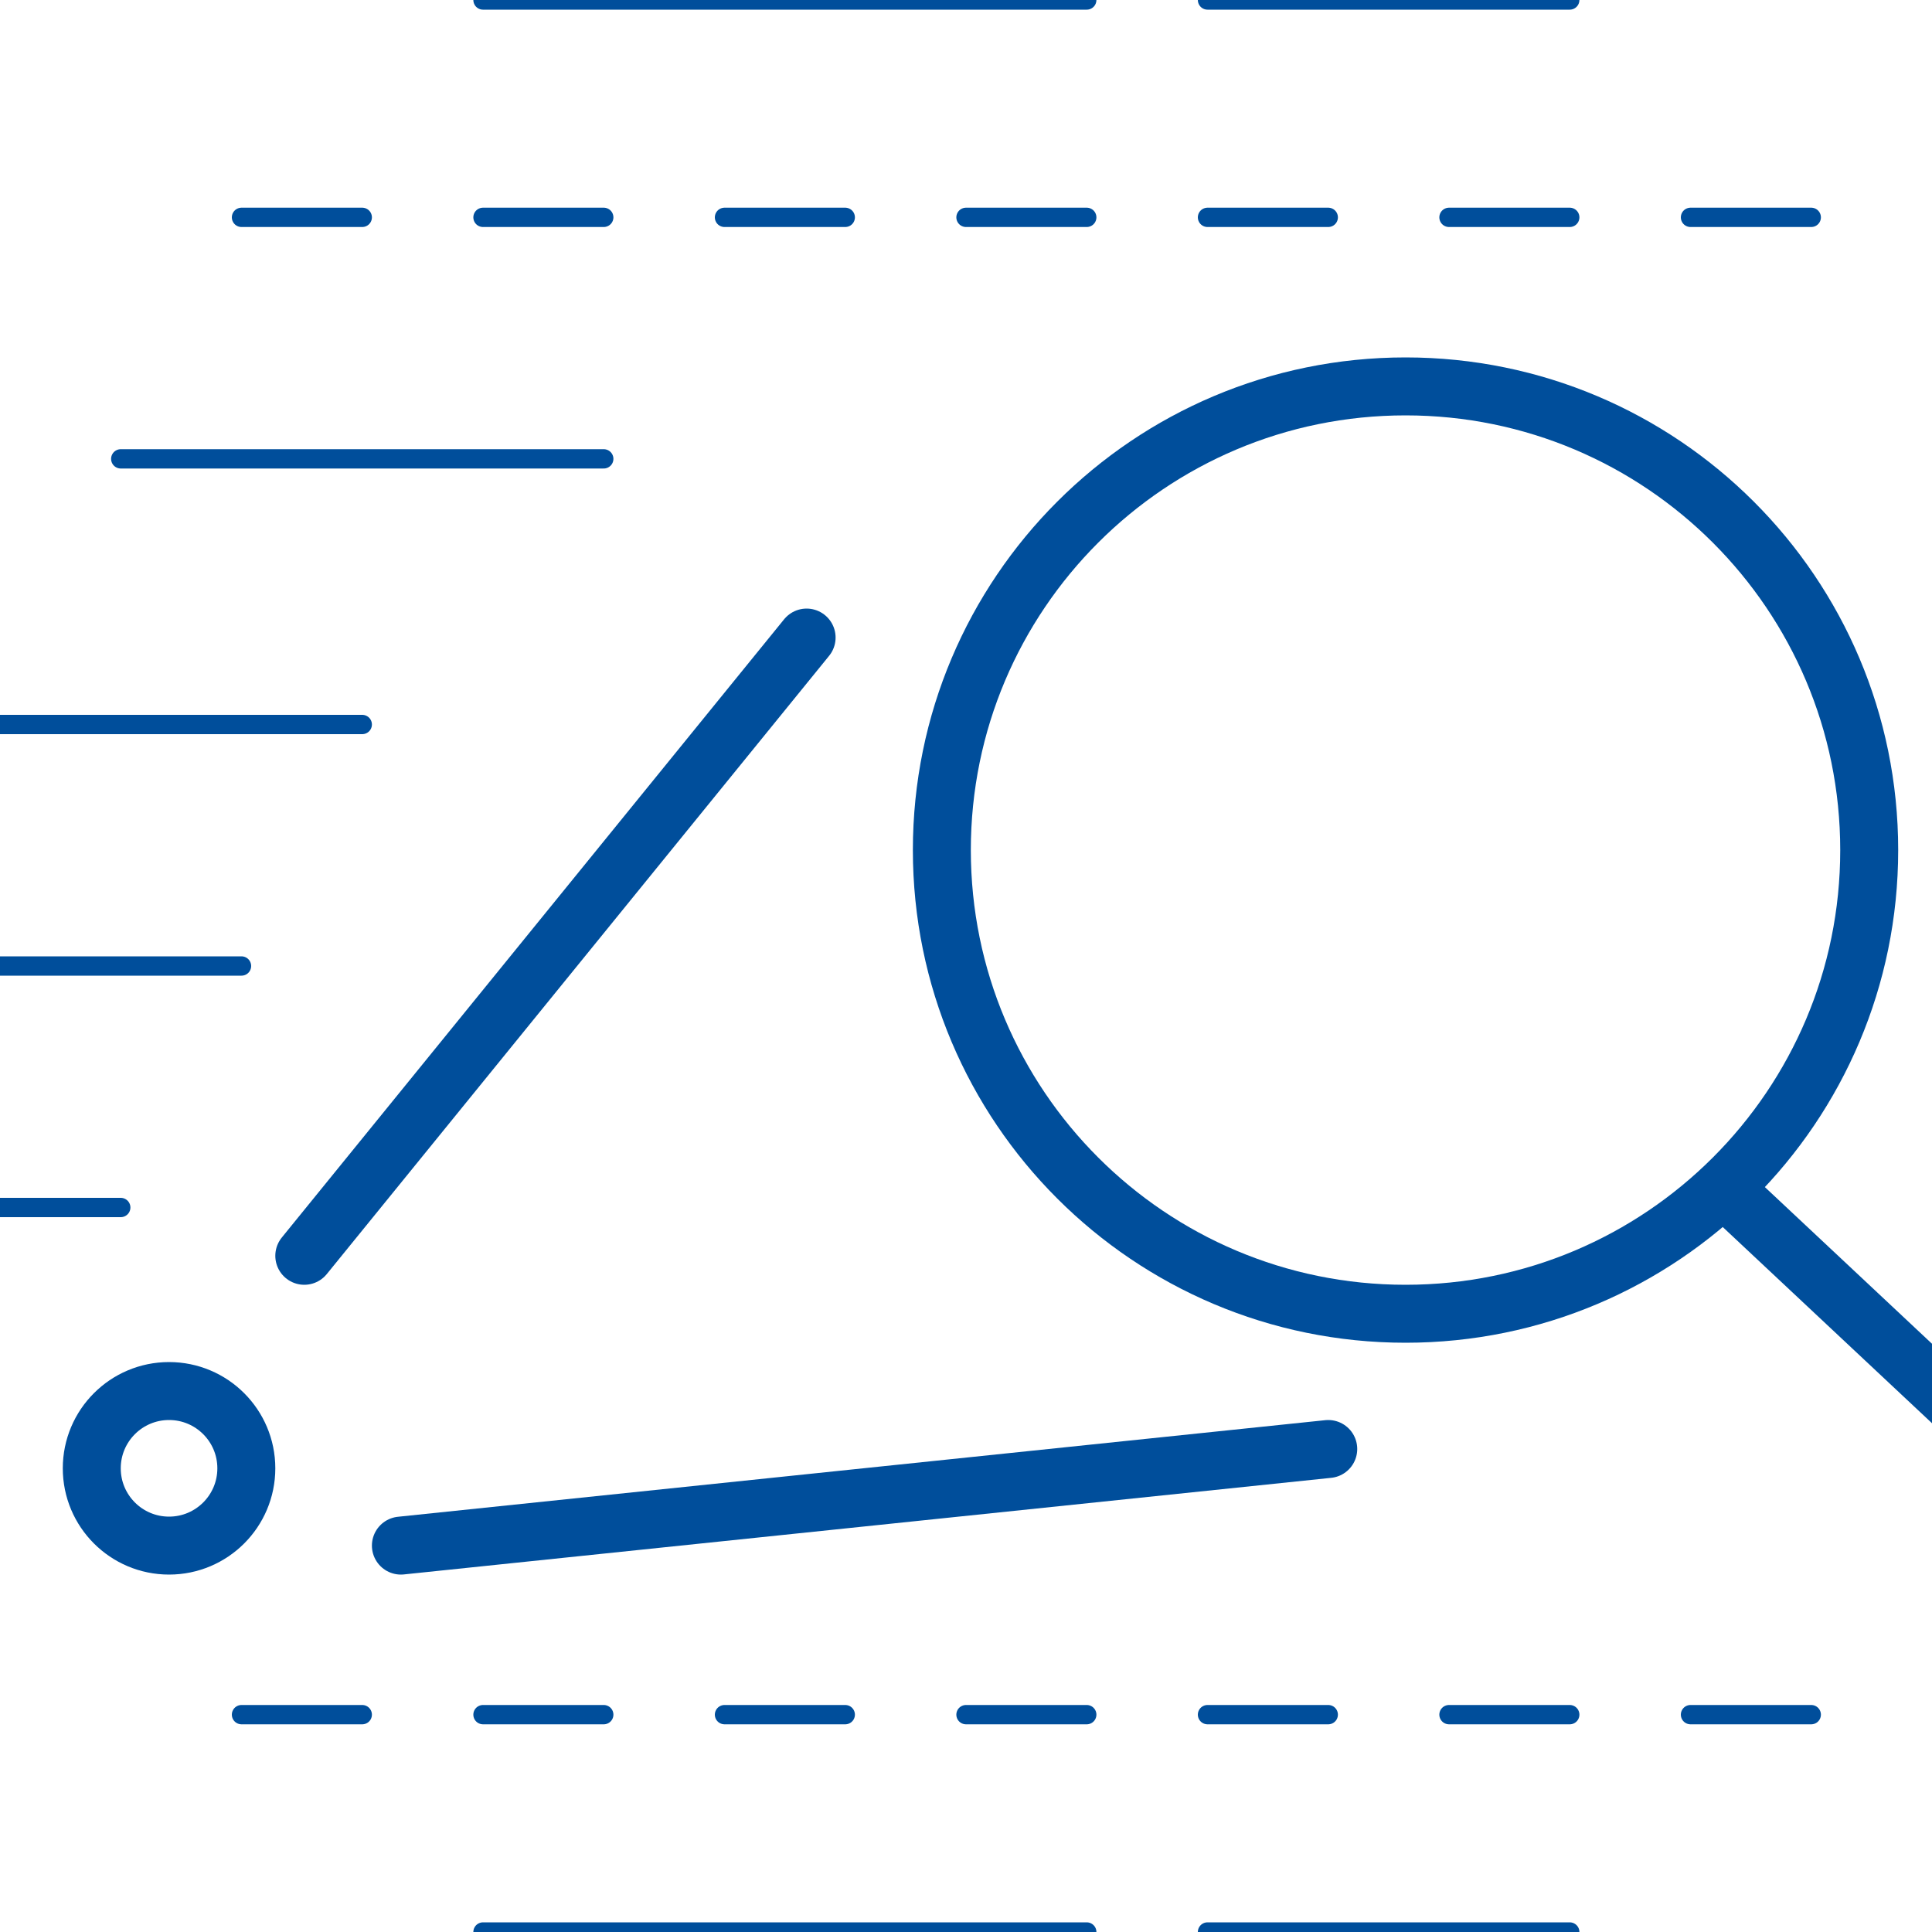
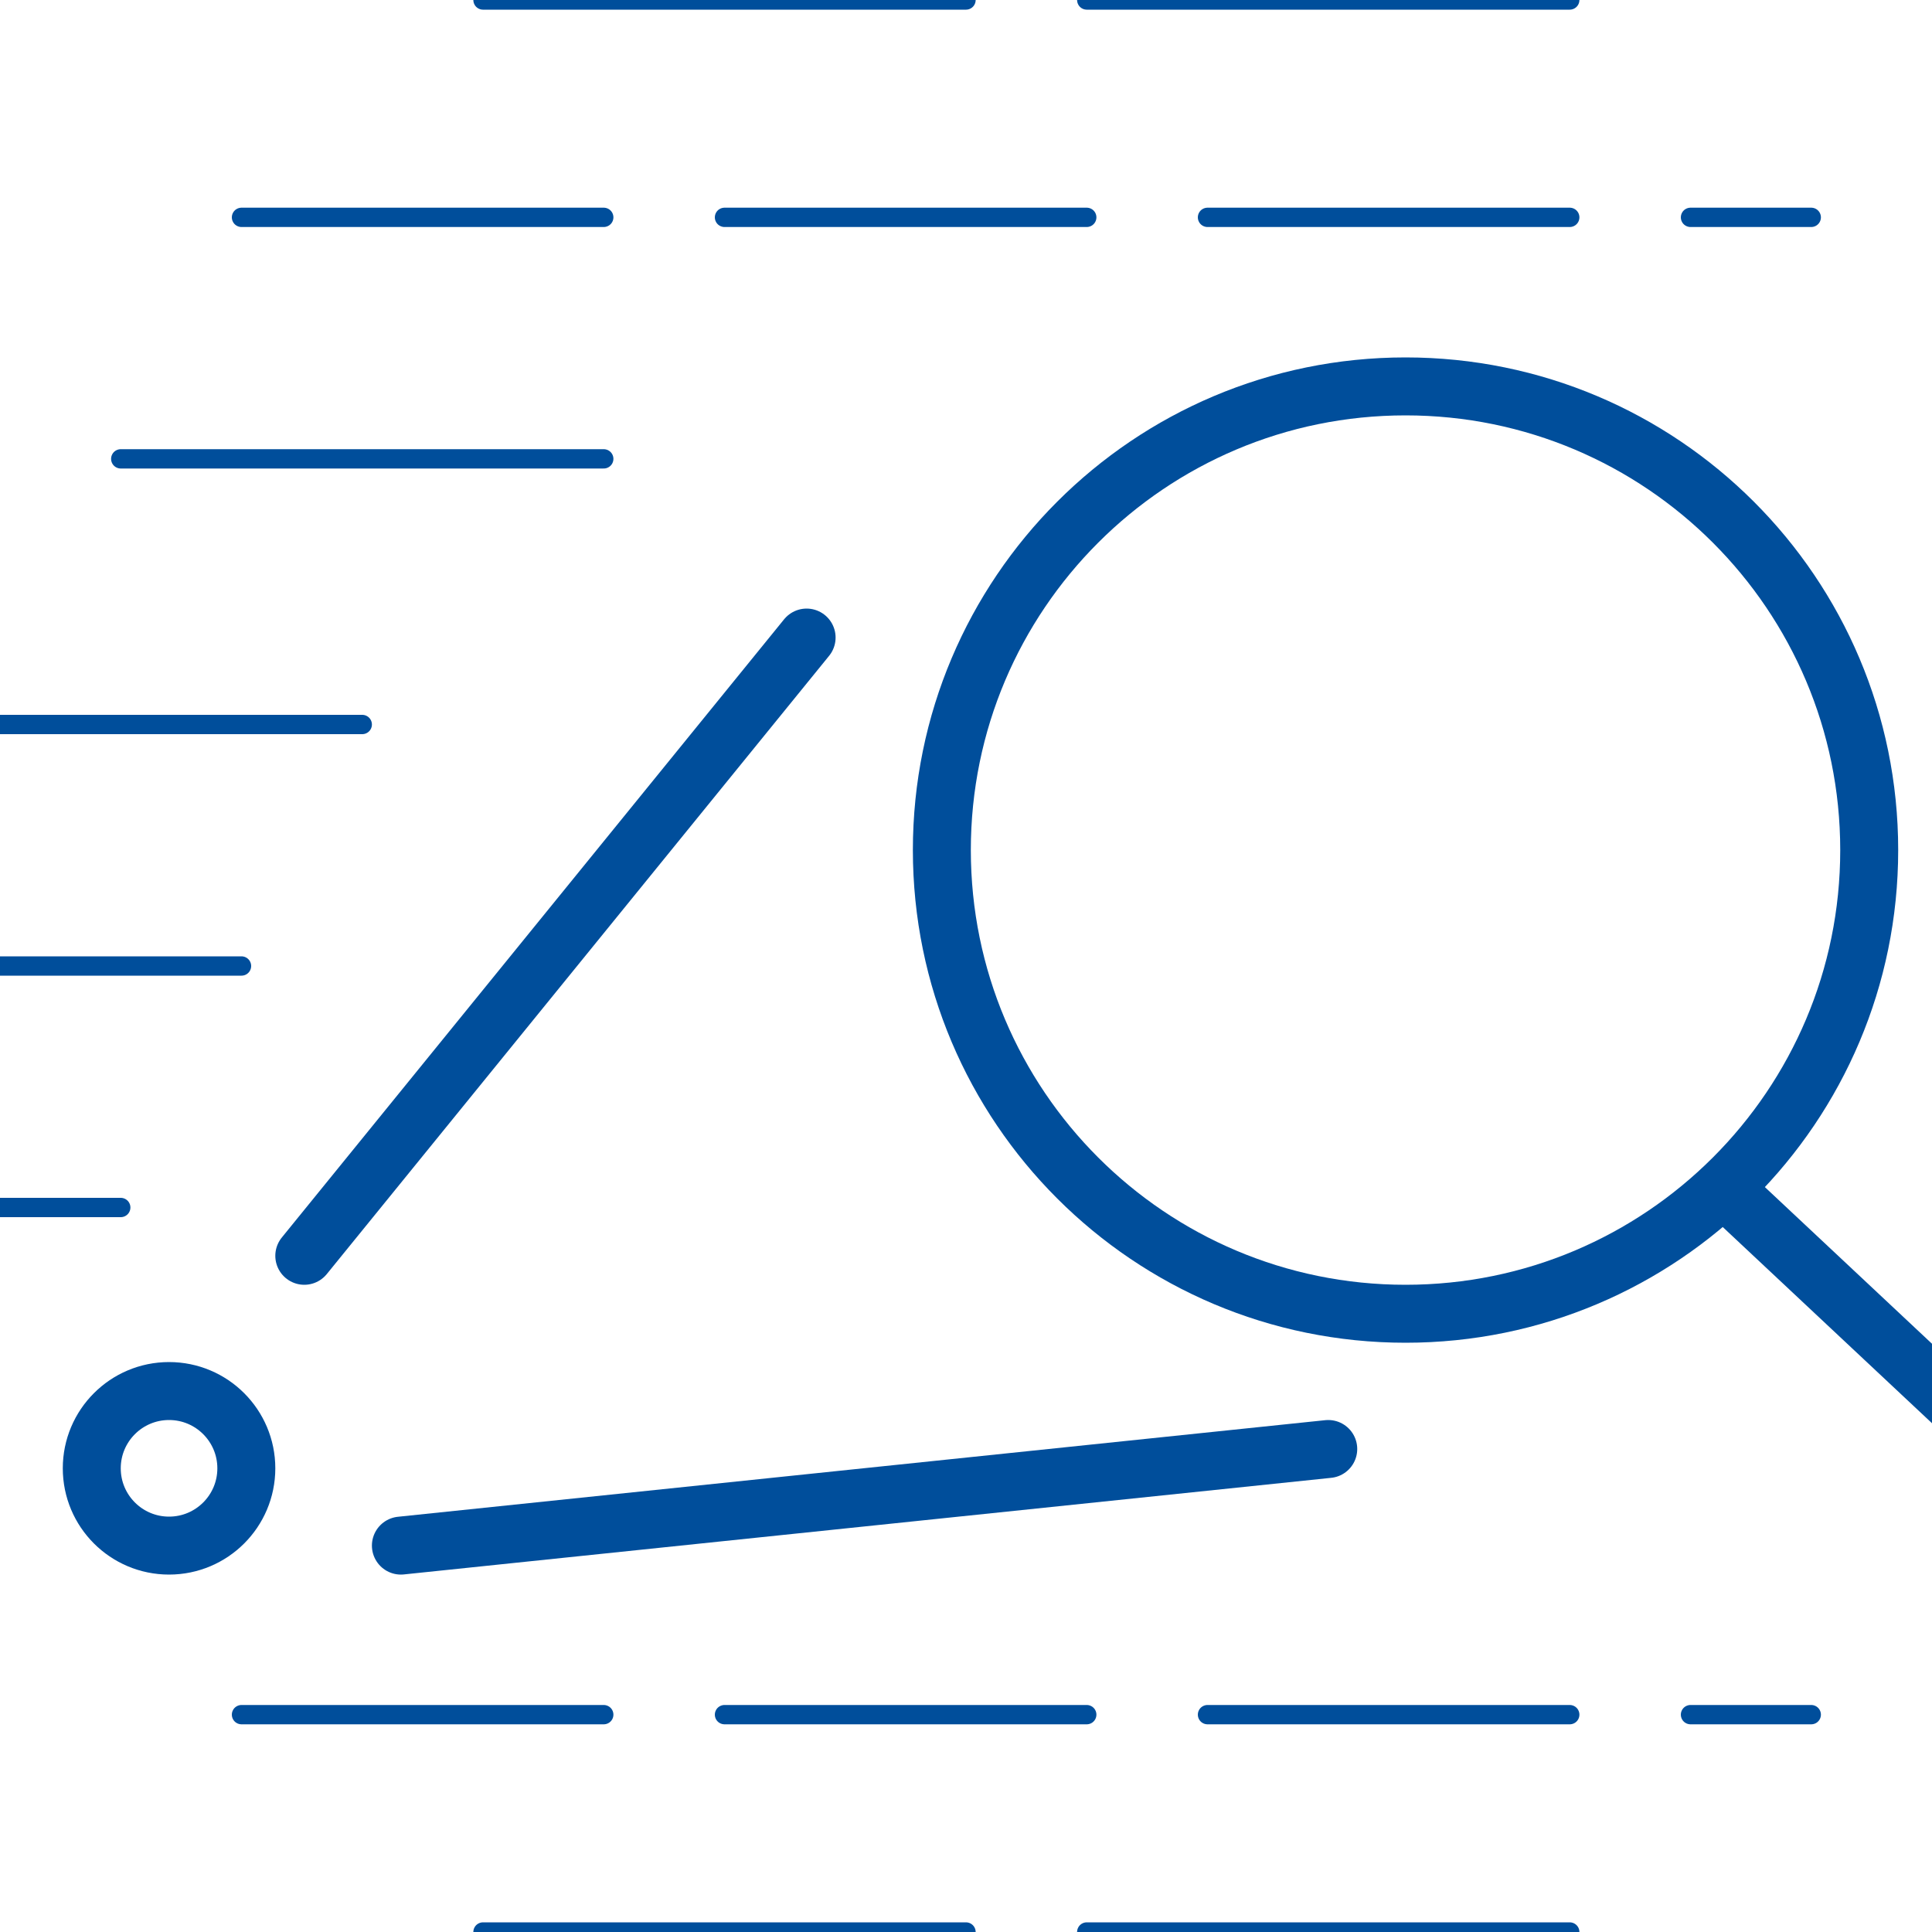
<svg xmlns="http://www.w3.org/2000/svg" viewBox="0 0 80 80" width="80" height="80">
  <style>.ic{fill:none;stroke:#004e9b;stroke-width:0.8;stroke-linecap:round;stroke-linejoin:round}.ic2{stroke-width:3;}.ic3{stroke-width:2.5;}</style>
-   <line x1="20" y1="0" x2="65" y2="0" class="ic" stroke-dasharray="25,5" />
-   <line x1="10" y1="9" x2="75" y2="9" class="ic" stroke-dasharray="5,5" />
+   <line x1="20" y1="0" x2="65" y2="0" class="ic" stroke-dasharray="20,5" />
+   <line x1="10" y1="9" x2="75" y2="9" class="ic" stroke-dasharray="15,5" />
  <line x1="5" y1="19" x2="25" y2="19" class="ic" />
  <line x1="0" y1="30" x2="15" y2="30" class="ic" />
  <line x1="0" y1="40" x2="10" y2="40" class="ic" />
  <line x1="0" y1="50" x2="5" y2="50" class="ic" />
  <g transform="translate(19, 12) scale(0.8)">
    <g transform="translate(15, -5)">
      <circle cx="34" cy="34" r="24" class="ic ic2" />
      <line x1="51" y1="52" x2="67" y2="67" class="ic ic2" />
    </g>
    <circle cx="-15" cy="61" r="4" class="ic ic2" />
    <line x1="18" y1="18" x2="-8" y2="50" class="ic ic2" />
    <line x1="-3" y1="65" x2="45" y2="60" class="ic ic2" />
  </g>
-   <line x1="10" y1="71" x2="75" y2="71" class="ic" stroke-dasharray="5,5" />
-   <line x1="20" y1="80" x2="65" y2="80" class="ic" stroke-dasharray="25,5" />
+   <line x1="10" y1="71" x2="75" y2="71" class="ic" stroke-dasharray="15,5" />
+   <line x1="20" y1="80" x2="65" y2="80" class="ic" stroke-dasharray="20,5" />
</svg>
